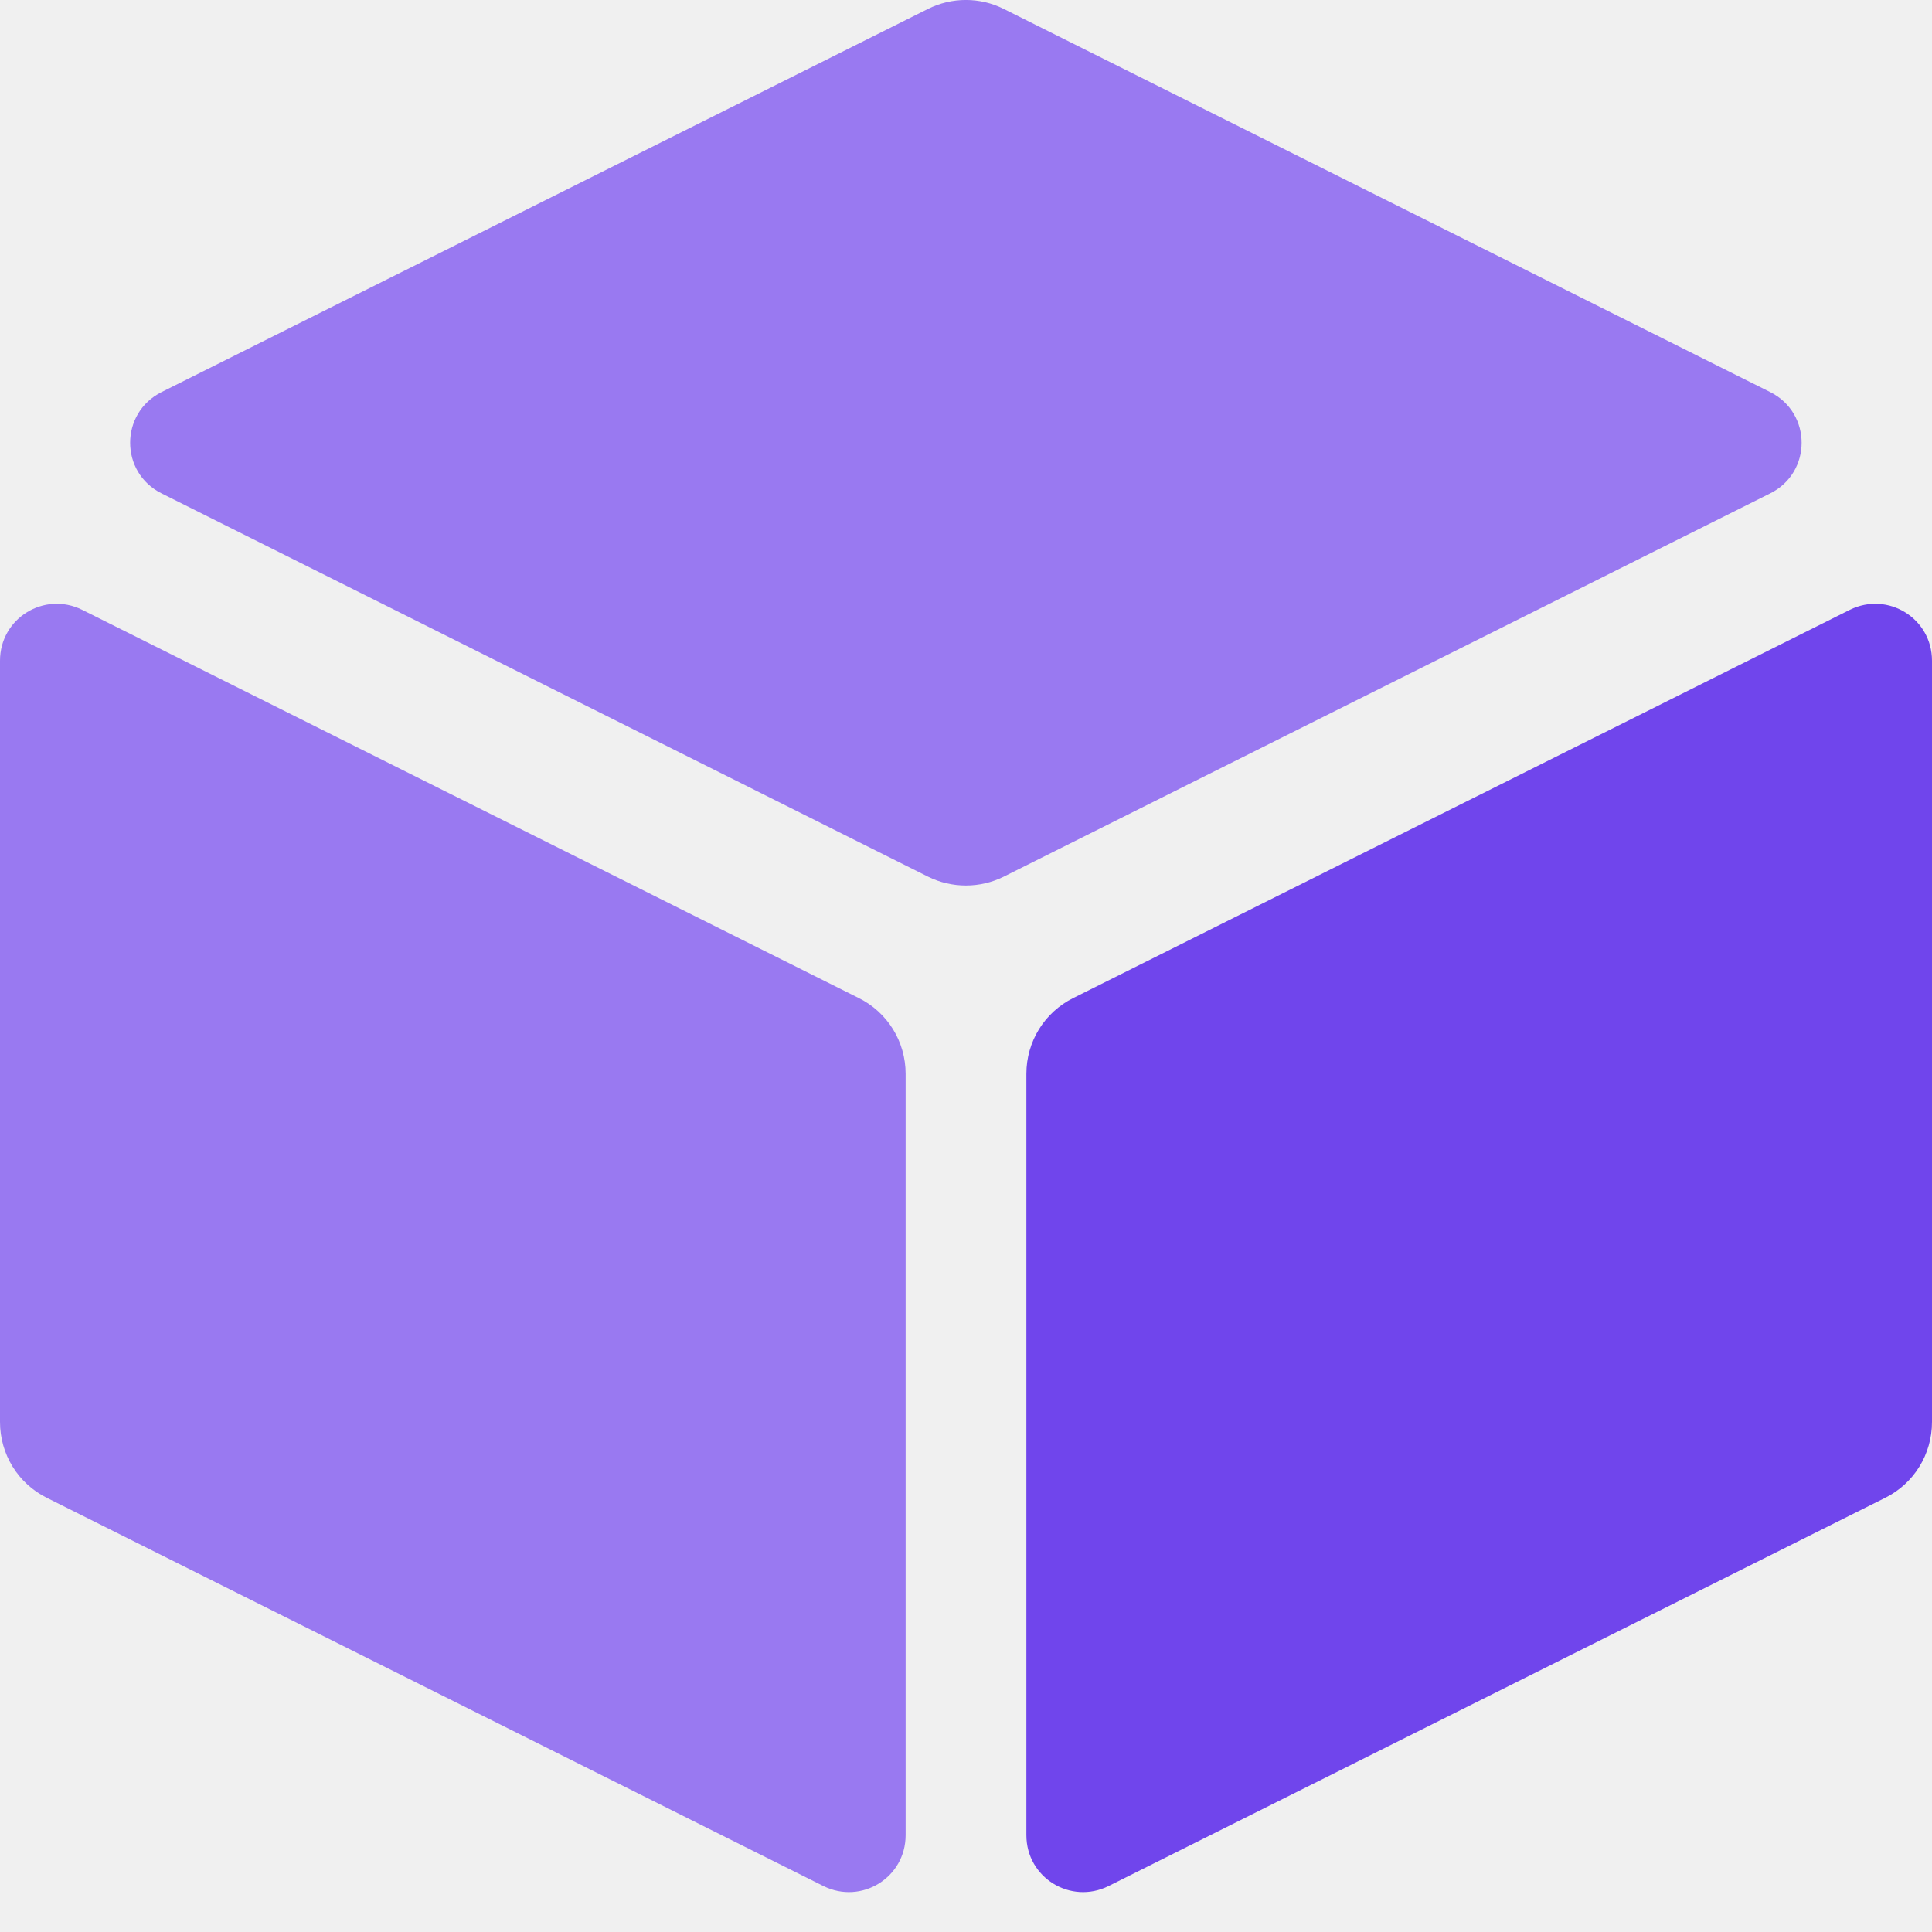
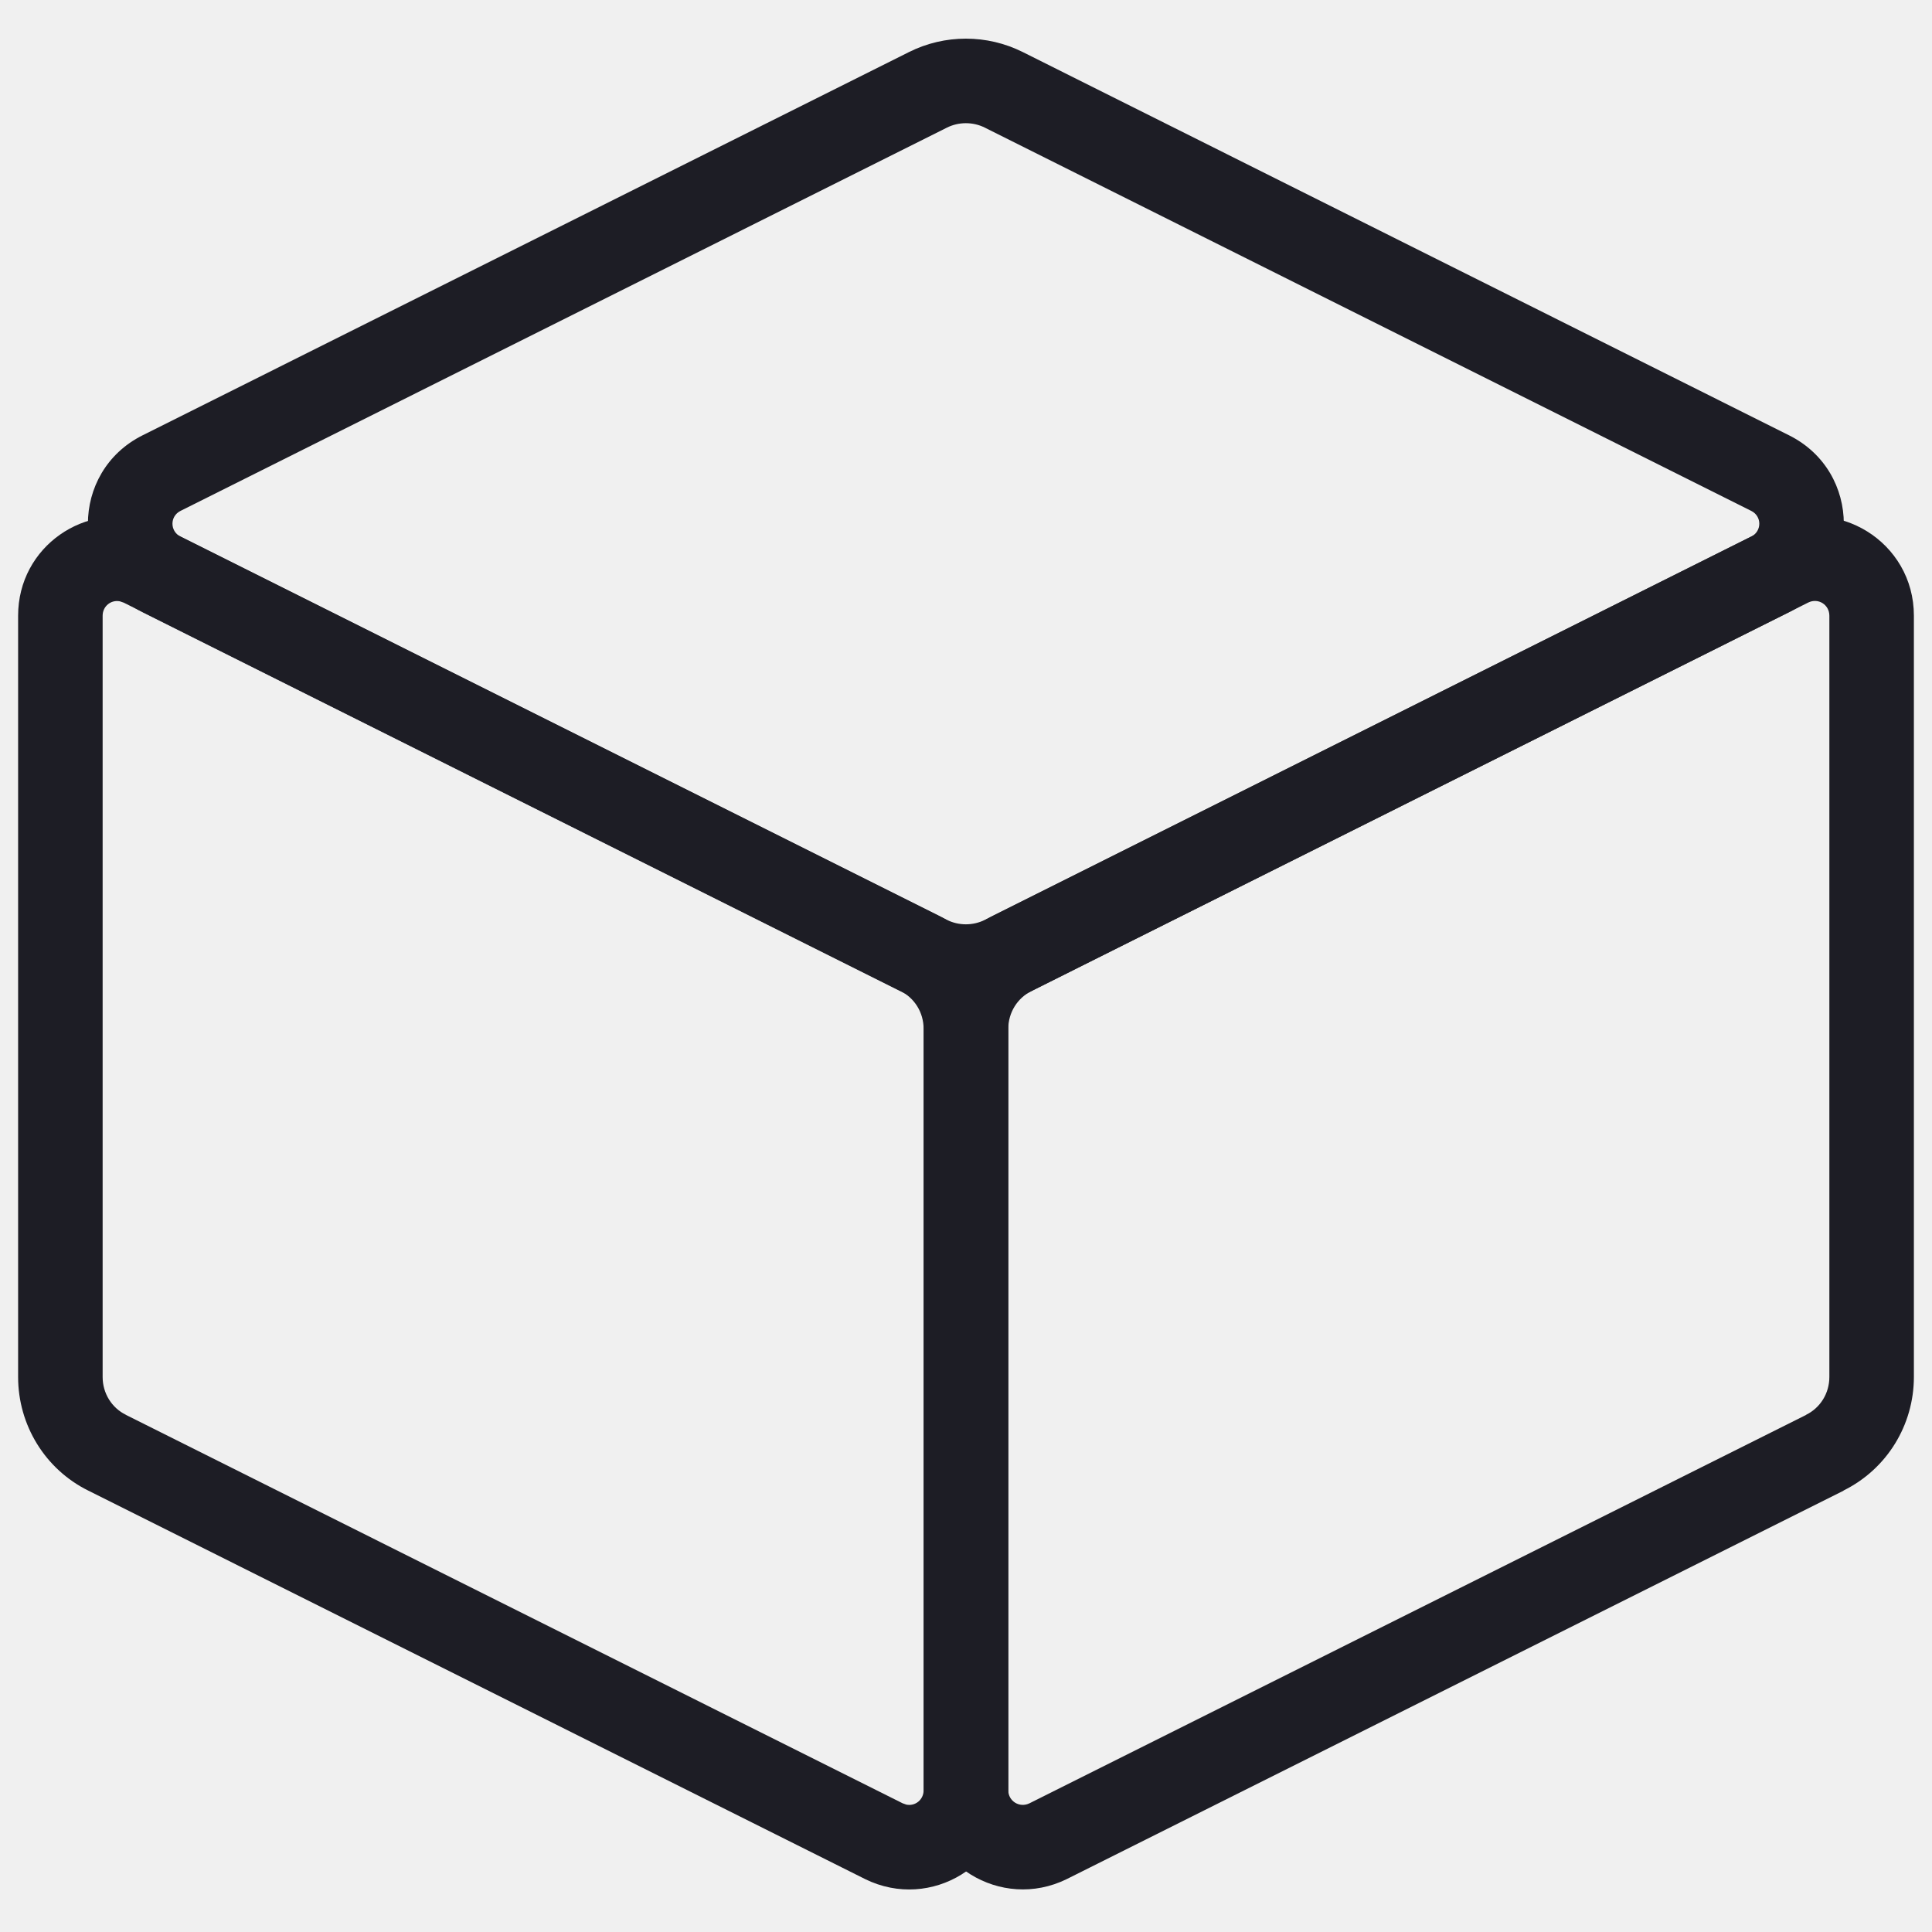
<svg xmlns="http://www.w3.org/2000/svg" width="16" height="16" viewBox="0 0 16 16" fill="none">
-   <g clip-path="url(#clip0_451_70124)">
-     <path d="M7.111 8.265L0.68 5.05C0.366 4.895 0 5.12 0 5.472V11.776C0 12.044 0.15 12.287 0.389 12.405L6.82 15.62C7.134 15.775 7.5 15.55 7.5 15.198V8.893C7.5 8.626 7.35 8.383 7.111 8.265Z" fill="#9979F1" />
-     <path d="M8.889 8.265L15.32 5.05C15.634 4.895 16 5.12 16 5.472V11.776C16 12.044 15.85 12.287 15.611 12.405L9.18 15.62C8.866 15.775 8.5 15.55 8.5 15.198V8.893C8.5 8.626 8.65 8.383 8.889 8.265Z" fill="#7045EC" />
-     <path d="M7.685 0.074L1.338 3.247C0.991 3.421 0.991 3.913 1.338 4.086L7.685 7.26C7.882 7.358 8.116 7.358 8.313 7.26L14.66 4.086C15.007 3.913 15.007 3.421 14.66 3.247L8.313 0.074C8.116 -0.025 7.882 -0.025 7.685 0.074Z" fill="#9979F1" />
+   <g clip-path="url(#clip0_451_71864)">
+     <path d="M0.15 11.404V5.099C0.15 4.524 0.712 4.145 1.231 4.321L1.334 4.363L7.768 7.58C8.127 7.757 8.35 8.123 8.35 8.521V14.826C8.35 15.439 7.71 15.83 7.165 15.562L0.732 12.345C0.373 12.168 0.15 11.801 0.15 11.404ZM0.85 11.404C0.85 11.539 0.926 11.66 1.043 11.717L1.046 11.719L7.475 14.934L7.506 14.945C7.579 14.96 7.649 14.905 7.649 14.826V8.521C7.649 8.385 7.574 8.265 7.457 8.207L7.454 8.206L1.025 4.991L0.993 4.98C0.92 4.965 0.85 5.02 0.85 5.099V11.404Z" fill="#1D1D25" />
+     <path d="M15.15 11.403V5.099C15.15 5.008 15.058 4.949 14.975 4.99L8.546 8.205L8.543 8.207C8.426 8.265 8.35 8.385 8.35 8.521V14.826C8.35 14.916 8.443 14.975 8.526 14.934L14.955 11.719L14.957 11.717C15.075 11.659 15.15 11.539 15.15 11.403ZM15.85 11.403C15.85 11.801 15.627 12.166 15.267 12.344L15.268 12.345L8.834 15.562C8.29 15.829 7.651 15.438 7.651 14.825V8.521C7.651 8.123 7.874 7.756 8.233 7.579L14.665 4.362C15.21 4.094 15.85 4.486 15.85 5.099V11.403Z" fill="#1D1D25" />
+     <path d="M7.528 0.431C7.824 0.283 8.174 0.283 8.47 0.431L14.816 3.605C15.421 3.907 15.421 4.767 14.816 5.07L8.47 8.244C8.174 8.391 7.824 8.391 7.528 8.244L1.181 5.07C0.577 4.767 0.577 3.907 1.181 3.605L7.528 0.431ZM8.156 1.057C8.058 1.008 7.94 1.008 7.842 1.057L1.495 4.231C1.406 4.275 1.406 4.399 1.495 4.444L7.842 7.618C7.94 7.667 8.058 7.667 8.156 7.618L14.503 4.444C14.592 4.399 14.592 4.275 14.503 4.231L8.156 1.057Z" fill="#1D1D25" />
  </g>
  <defs>
-     <clipPath id="clip0_451_70124">
+     <clipPath id="clip0_451_71864">
      <rect width="16" height="16" fill="white" />
    </clipPath>
  </defs>
</svg>
